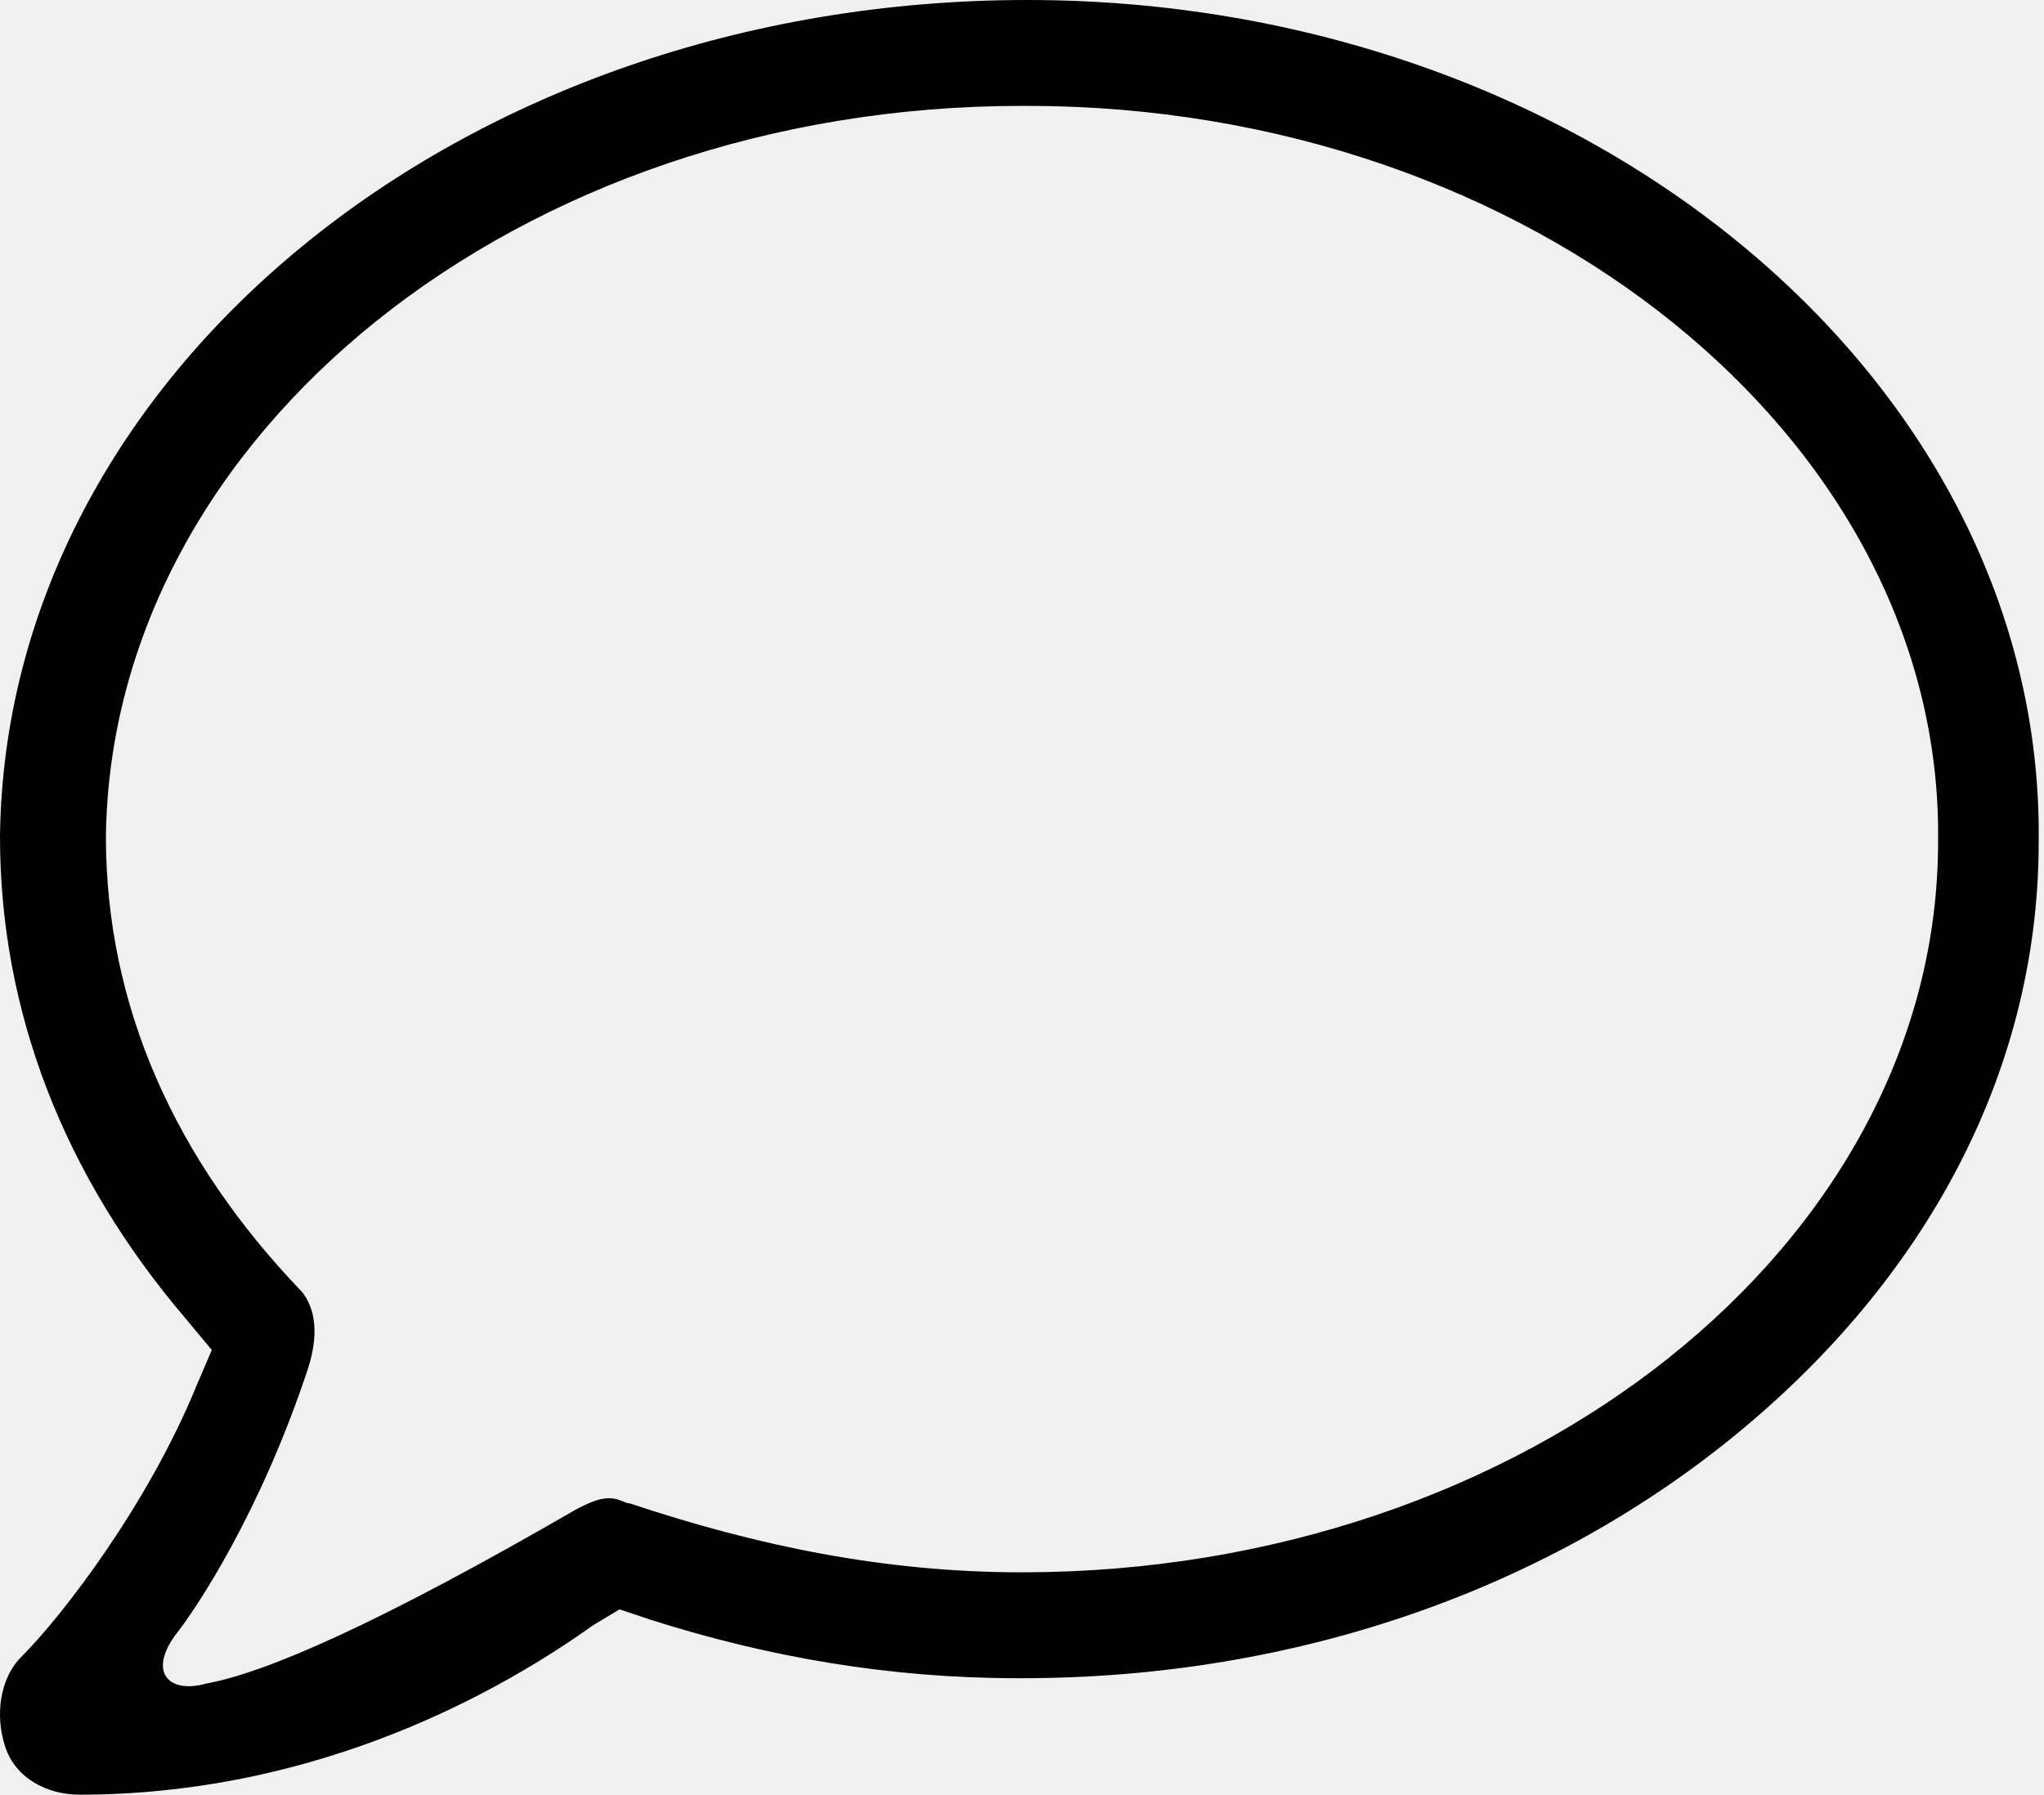
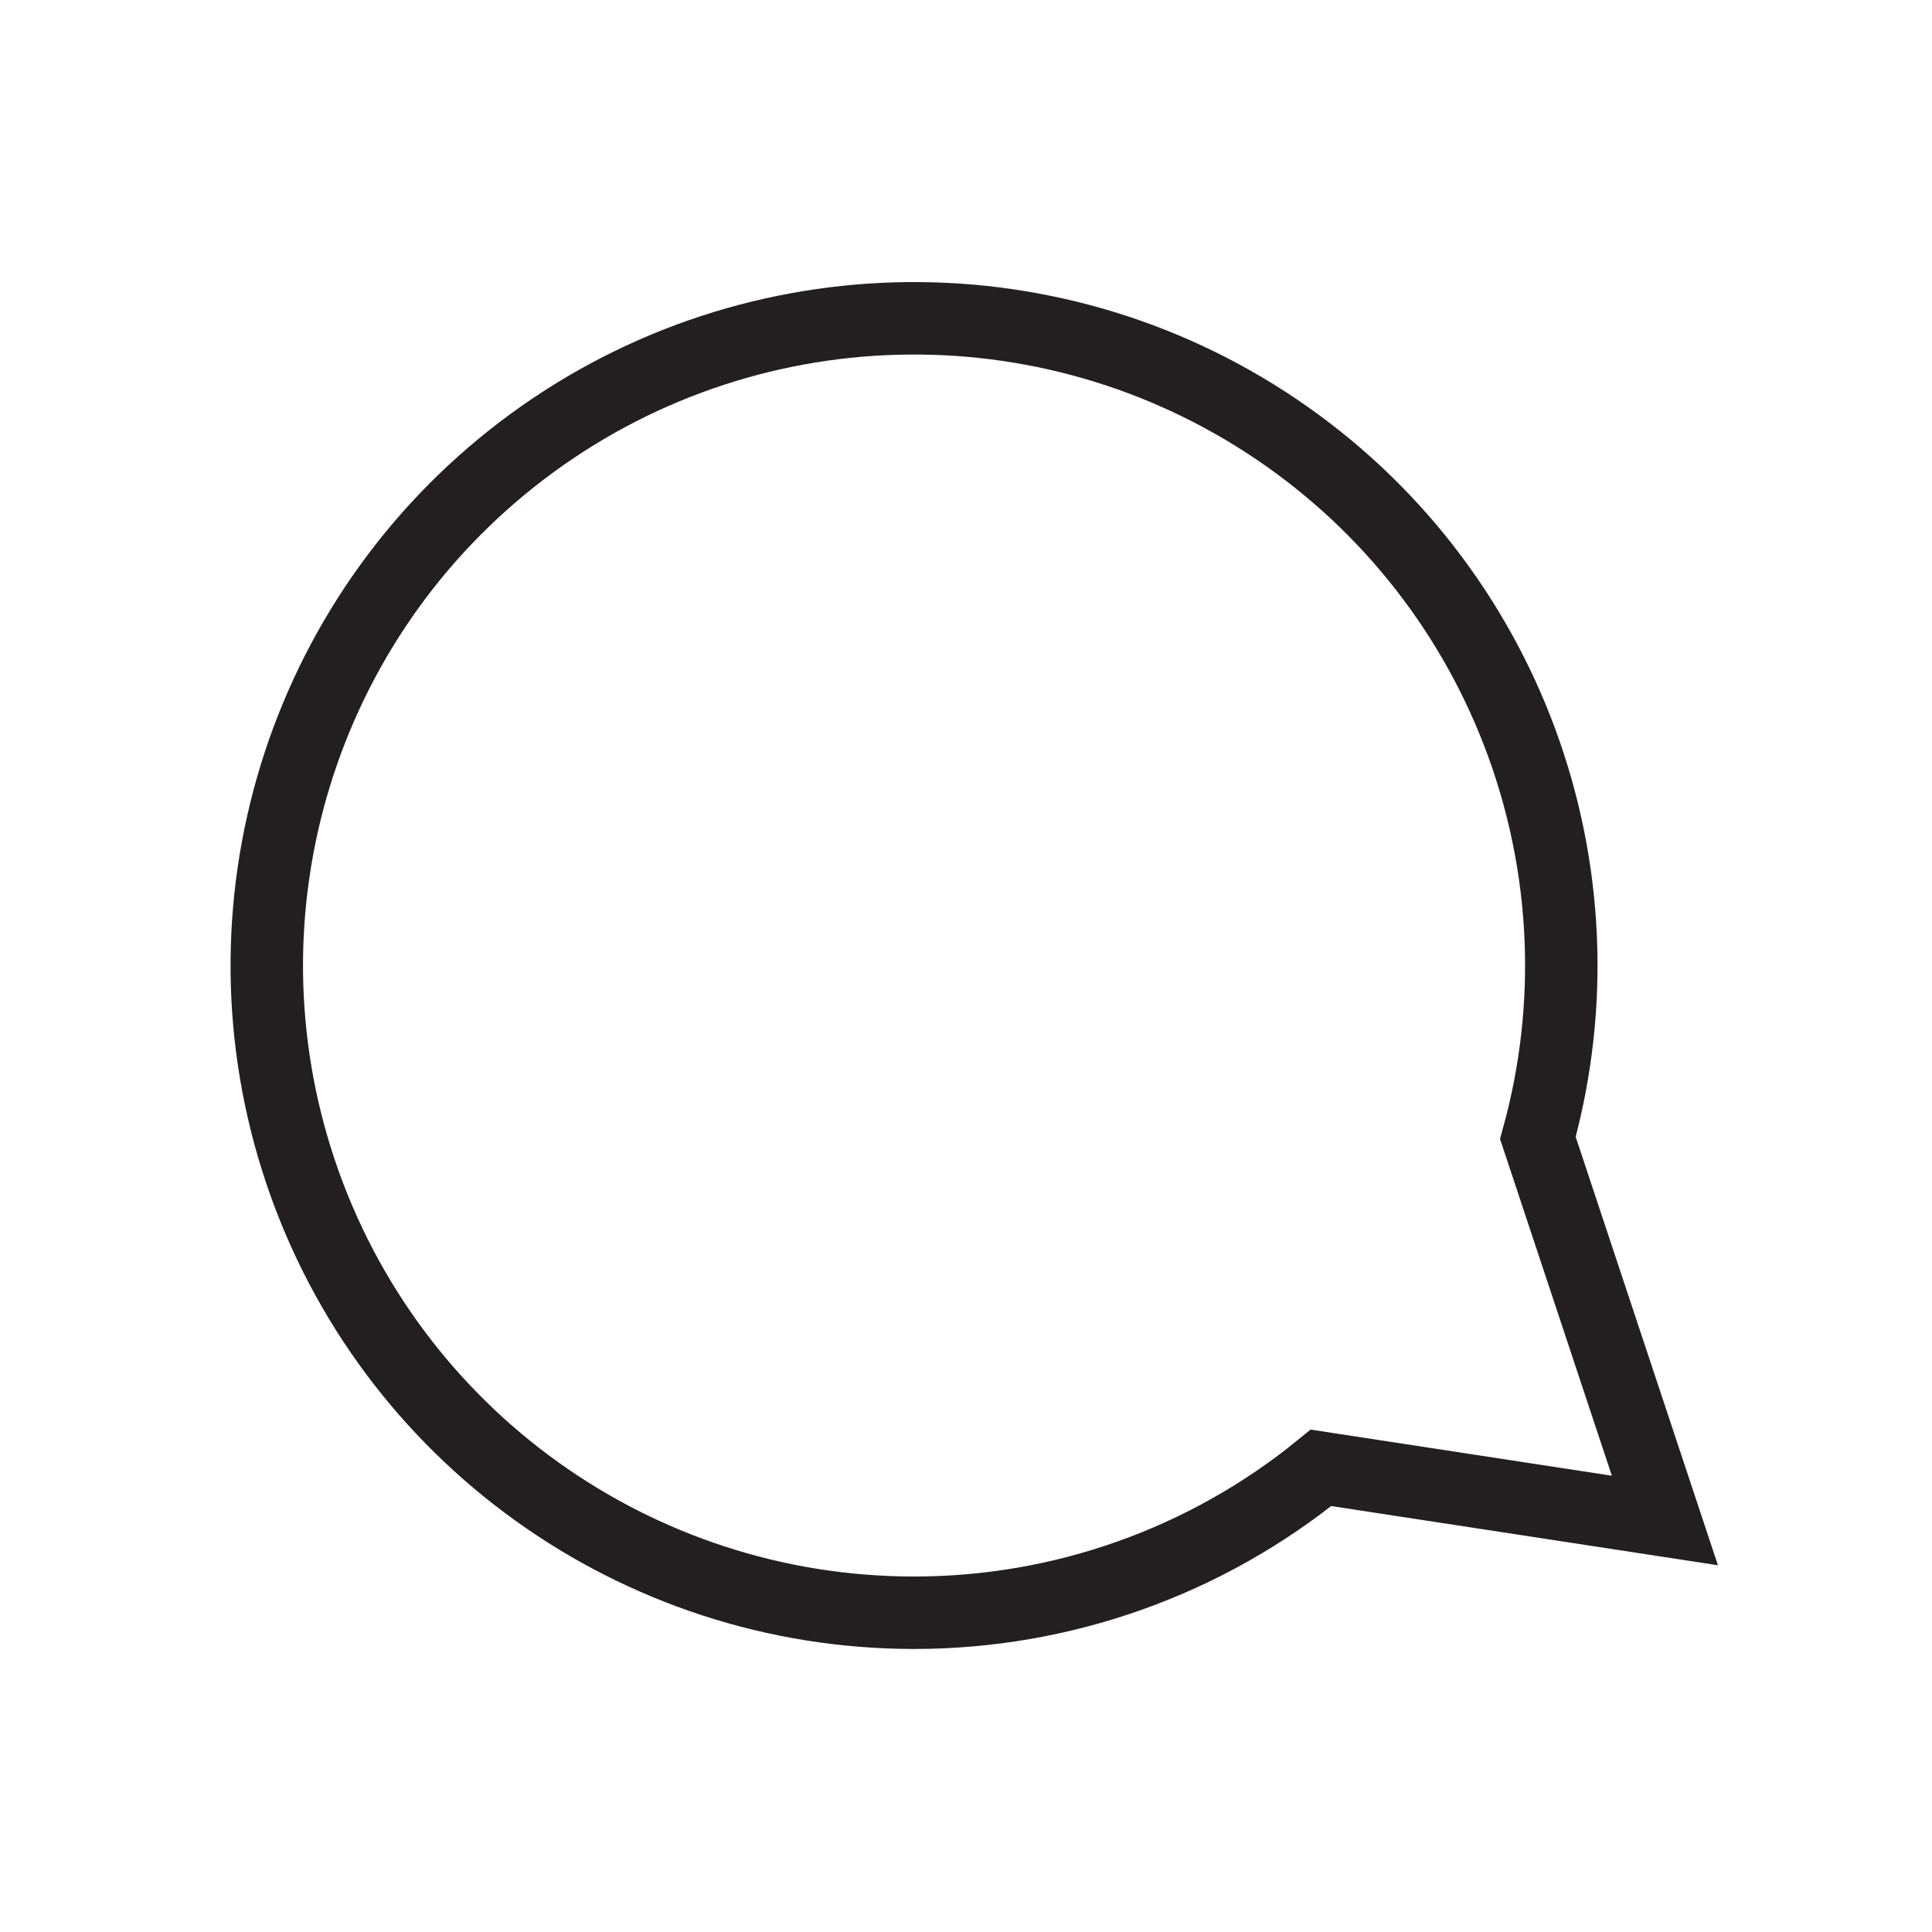
- <svg xmlns="http://www.w3.org/2000/svg" version="1.1" id="Layer_1" x="0px" y="0px" viewBox="0 0 38.6 33.9" style="enable-background:new 0 0 38.6 33.9;" xml:space="preserve">
-   <style type="text/css">
- 	.st0{fill:#111111;}
- 	.st1{stroke:#FFFFFF;stroke-miterlimit:10;}
- 	.st2{stroke:#FFFFFF;stroke-width:2;stroke-miterlimit:10;}
- </style>
-   <path d="M19.4,0C19.3,0,19.3,0,19.4,0C8.7,0,0.1,7.1,0,15.8c0,3.3,1.2,6.4,3.5,9.1L4,25.5l-0.3,0.7c-0.9,2.2-2.5,4.3-3.3,5.1  C0,31.7-0.1,32.4,0.1,33c0.2,0.6,0.8,0.9,1.4,0.9c0,0,0,0,0,0c4.2,0,7.6-1.7,9.7-3.2l0.5-0.3l0.6,0.2c2.2,0.7,4.5,1.1,6.9,1.1  c0,0,0,0,0.1,0c5.2,0,10-1.7,13.6-4.7c3.6-3,5.6-6.9,5.6-11.1C38.6,7.2,30,0,19.4,0z M19.3,29.7C19.3,29.7,19.3,29.7,19.3,29.7  c-2.6,0-5-0.5-7.4-1.3l0,0c-0.1,0-0.2-0.1-0.4-0.1c-0.2,0-0.4,0.1-0.6,0.2l0,0c-3.8,2.2-5.9,3.1-7,3.3c-0.7,0.2-1.1-0.2-0.6-0.9  c0.4-0.5,1.6-2.3,2.5-5c0.1-0.3,0.3-1-0.1-1.5C3.3,21.9,2,19,2,15.8C2.1,8.2,9.8,2,19.3,2c0,0,0,0,0.1,0c9.5,0,17.3,6.3,17.2,13.9  C36.6,23.5,28.8,29.7,19.3,29.7z" />
+ <svg xmlns="http://www.w3.org/2000/svg" viewBox="0 0 40 40">
+   <defs>
+     <style>.cls-1,.cls-2{fill:#fff;}.cls-2{stroke:#231f20;stroke-miterlimit:10;stroke-width:1.5px;}</style>
+   </defs>
+   <g id="Layer_2" data-name="Layer 2">
+     <g id="Layer_1-2" data-name="Layer 1">
+       <rect class="cls-1" width="40" height="40" />
+       <path class="cls-2" d="M31.84,23.56a13.4,13.4,0,1,0-12.92,9.83,13.32,13.32,0,0,0,8.43-3l7.12,1.09Z" />
+     </g>
+   </g>
</svg>
